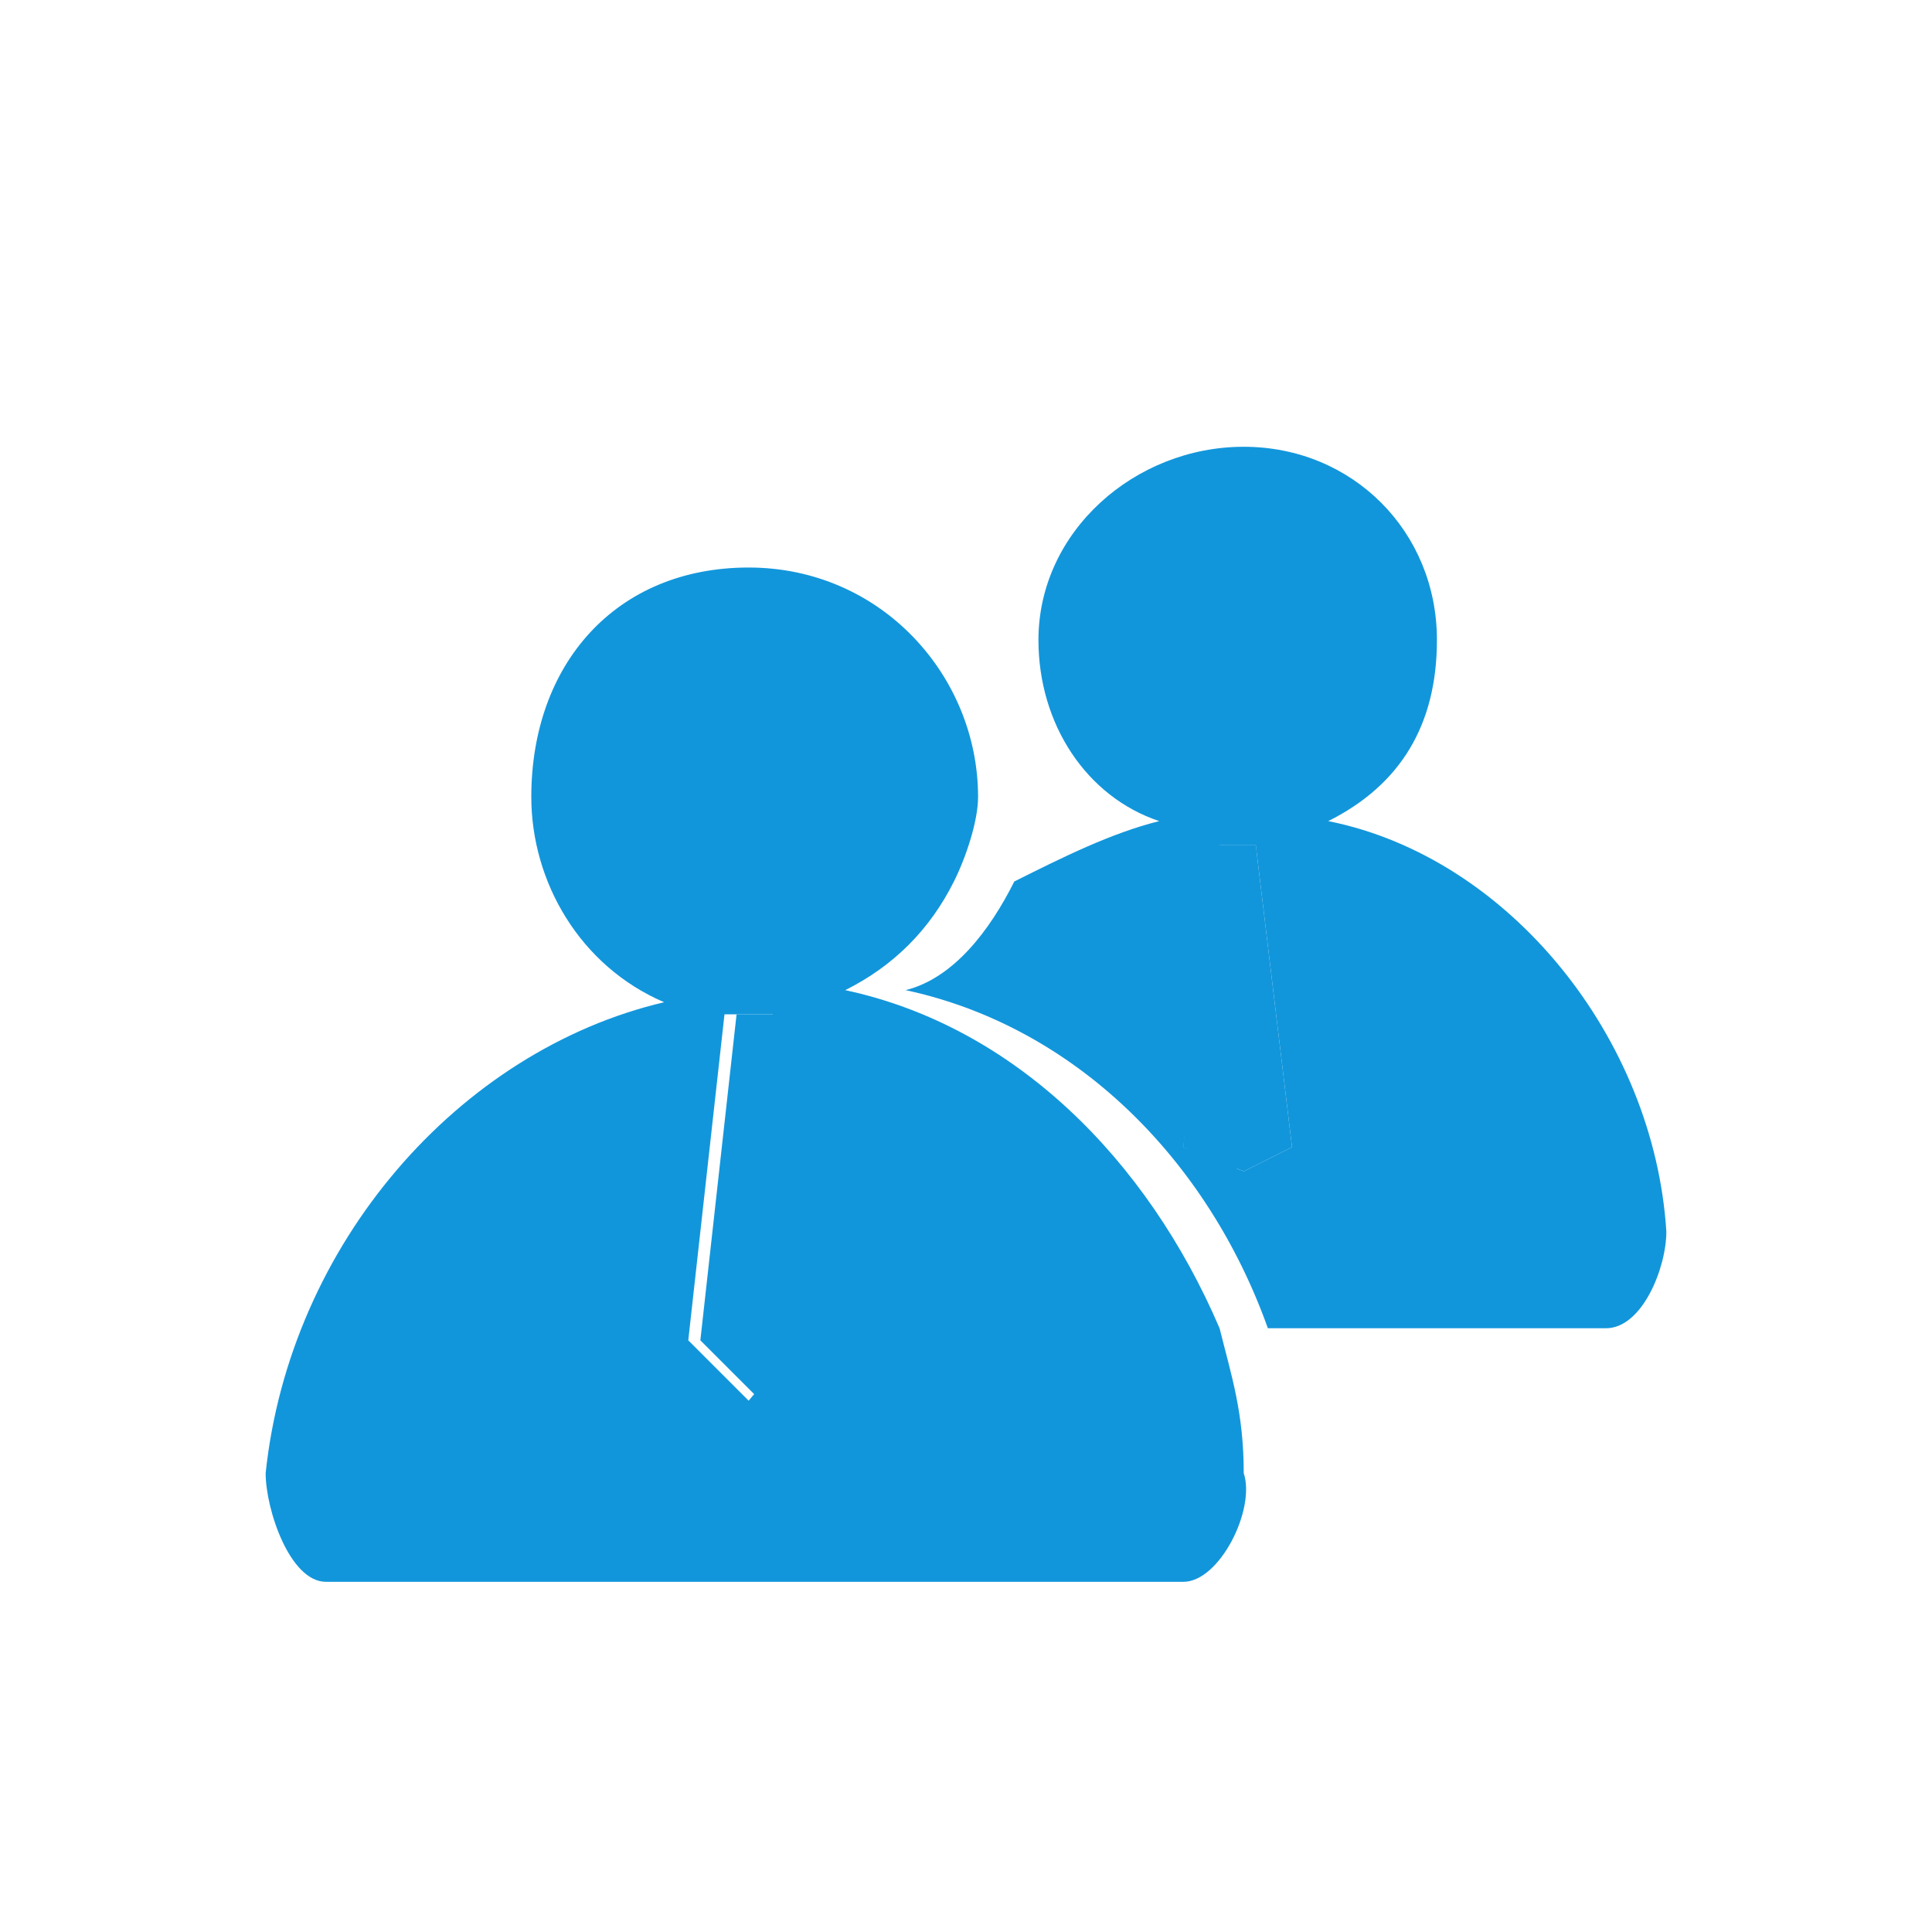
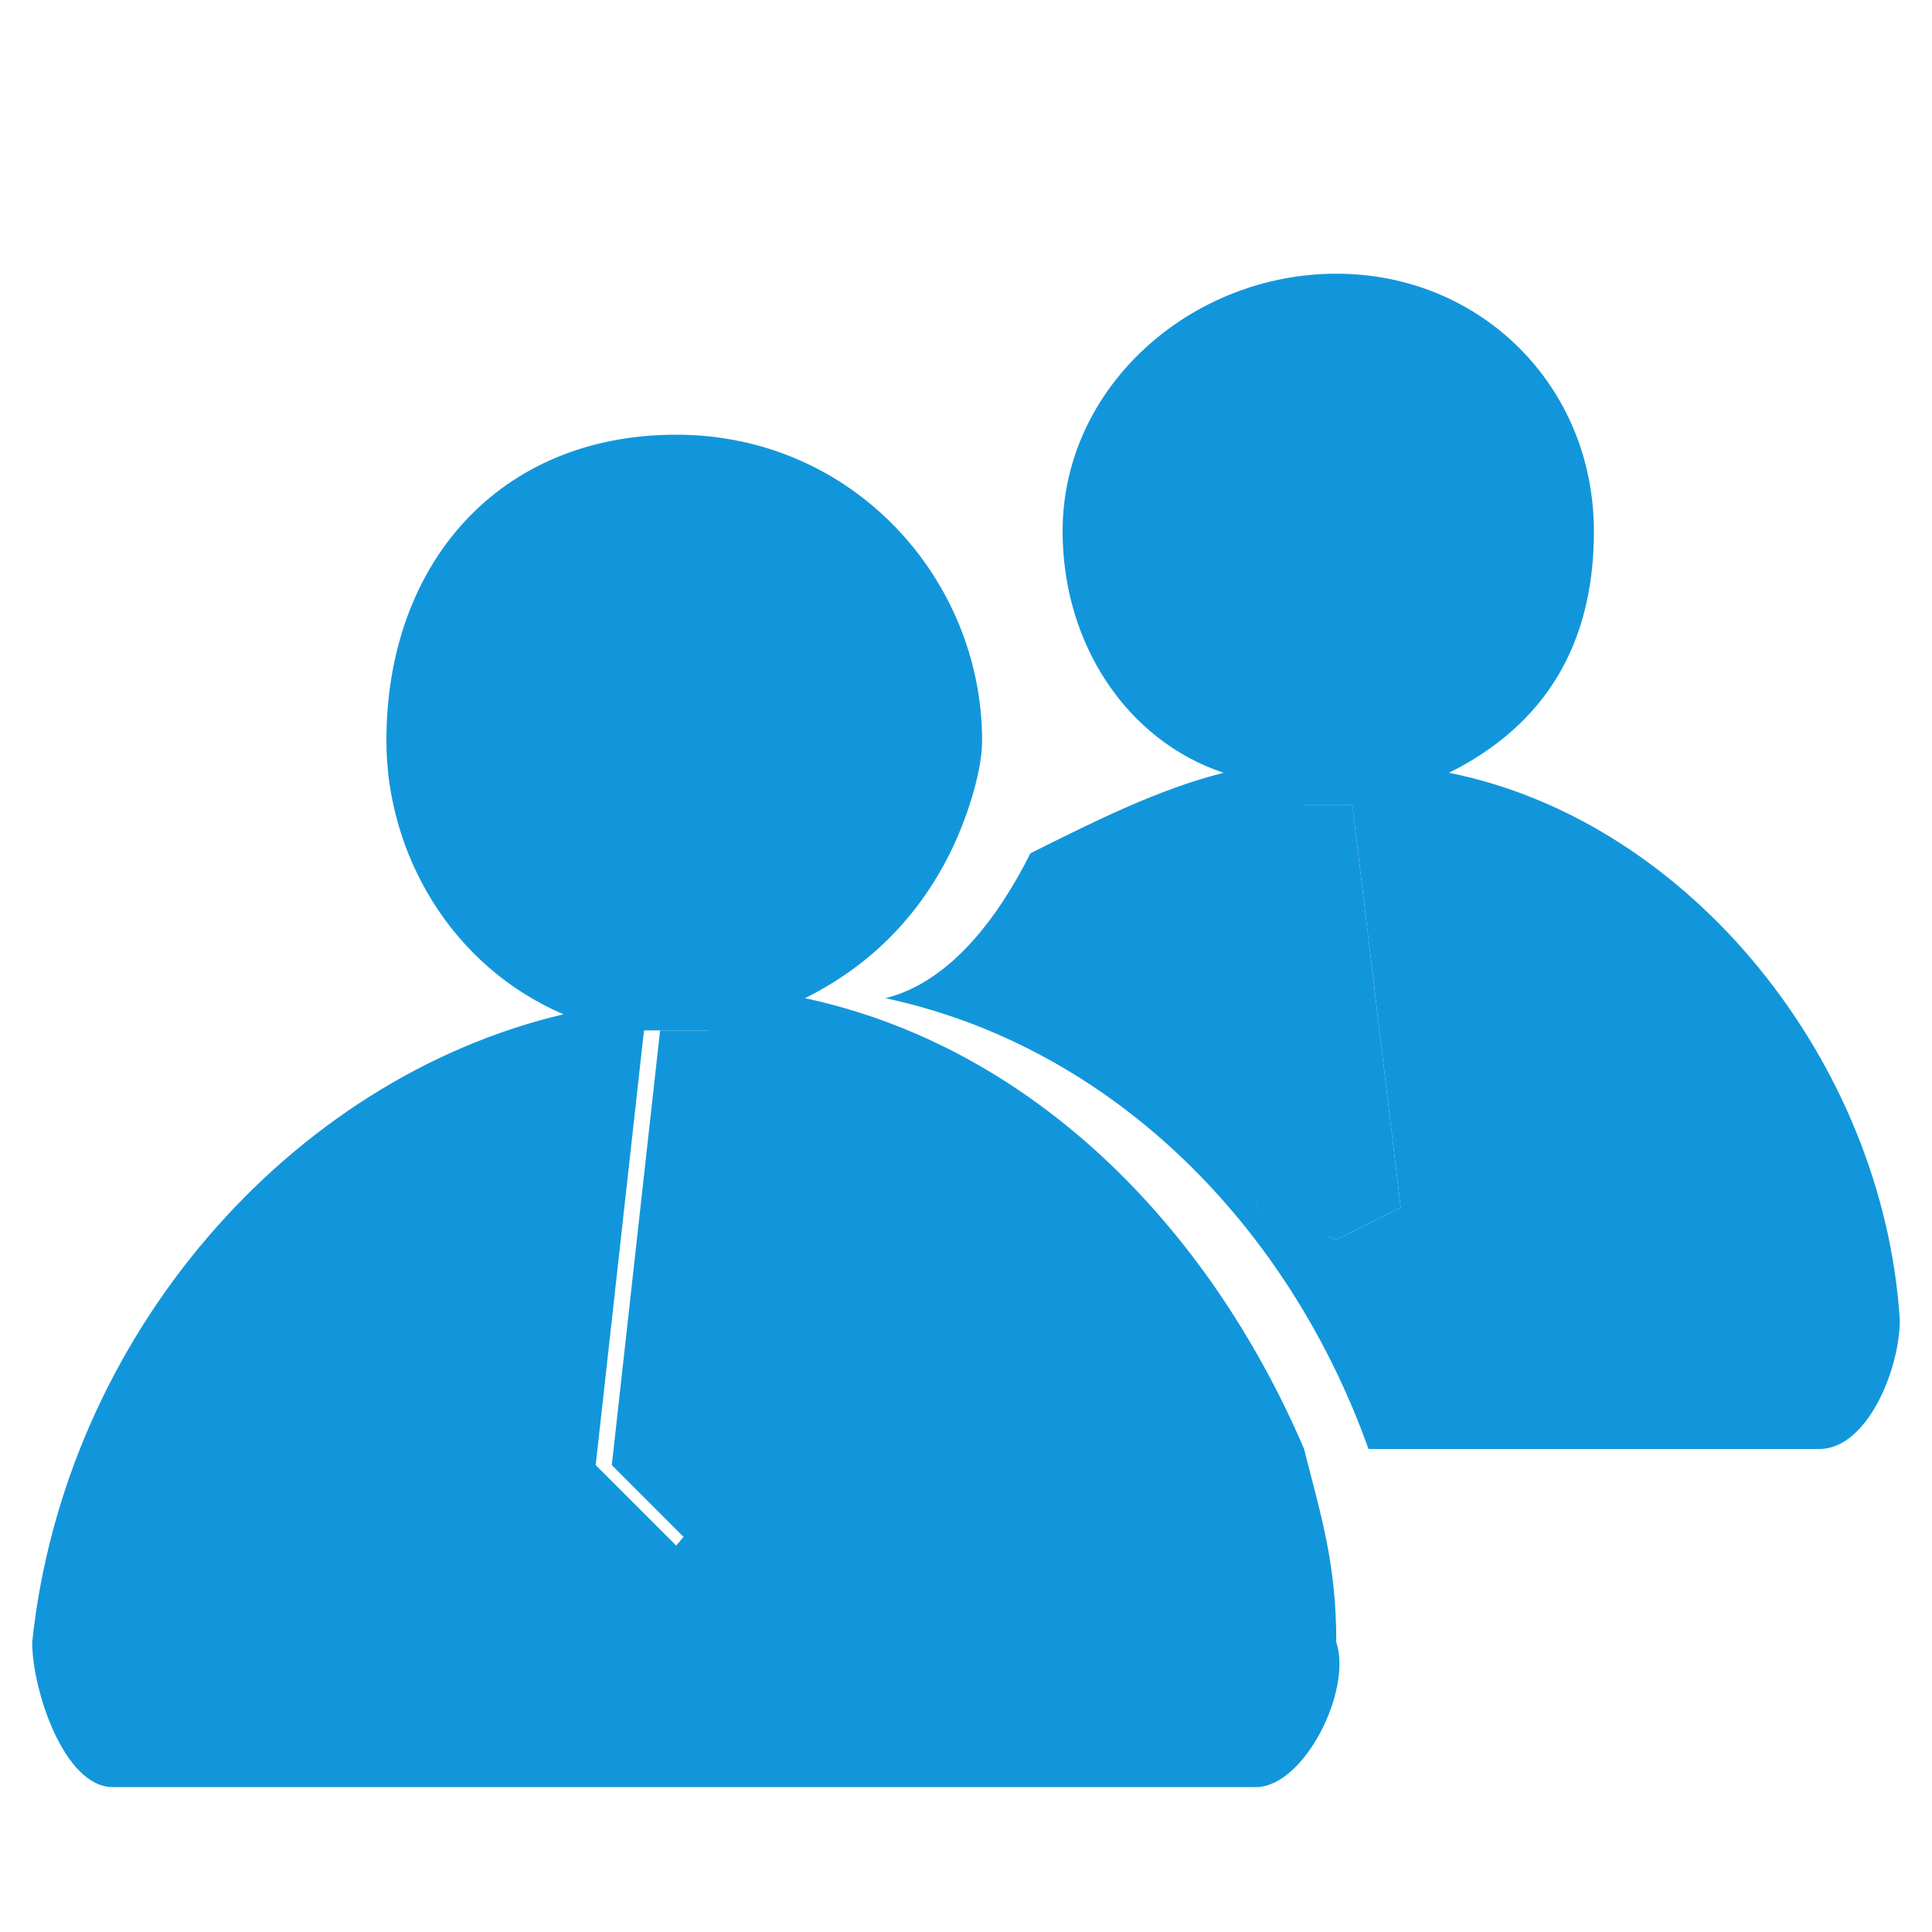
- <svg xmlns="http://www.w3.org/2000/svg" t="1739201511882" class="icon" viewBox="0 0 1024 1024" version="1.1" p-id="8603" width="200" height="200">
+ <svg xmlns="http://www.w3.org/2000/svg" t="1739201511882" class="icon" viewBox="128 128 768 768" version="1.1" p-id="8603" width="200" height="200">
  <path d="M422.4 652.8C422.4 627.2 435.2 601.6 448 576L441.6 537.6c-6.4 0-6.4 0-12.8 0-6.4 0-6.4 0-12.8 0L396.8 704l32 32L460.8 704l0 0L448 704C435.2 704 416 672 422.4 652.8z" p-id="8604" fill="#1296db" />
  <path d="M640 448 627.2 608 652.8 620.8 678.4 608 665.6 448Z" p-id="8605" fill="#1296db" />
  <path d="M646.4 448 627.2 608 659.2 620.8 684.8 608 665.6 448Z" p-id="8606" fill="#1296db" />
  <path d="M704 435.2c38.4-19.2 57.6-51.2 57.6-96 0-57.6-44.8-102.4-102.4-102.4S550.4 281.6 550.4 339.2C550.4 384 576 422.4 614.4 435.2 588.8 441.6 563.2 454.4 537.6 467.2 524.8 492.8 505.6 518.4 480 524.8c89.6 19.2 160 89.6 192 179.2l179.2 0c19.2 0 32-32 32-51.2C876.8 550.4 800 454.4 704 435.2zM659.2 620.8 627.2 608 646.4 448l19.2 0 19.2 160L659.2 620.8z" p-id="8607" fill="#1296db" />
  <path d="M416 576 416 537.6c-6.4 0-6.4 0-12.8 0-6.4 0-6.4 0-12.8 0l-19.2 172.8 32 32 32-32 0 0L416 576z" p-id="8608" fill="#1296db" />
  <path d="M646.4 704C608 614.4 537.6 544 448 524.8c25.6-12.8 44.8-32 57.6-57.6C512 454.4 518.4 435.2 518.4 422.4c0-64-51.2-121.6-121.6-121.6S281.6 352 281.6 422.4c0 44.8 25.6 89.6 70.4 108.8-108.8 25.6-198.4 128-211.2 249.6 0 19.2 12.8 57.6 32 57.6l454.4 0c19.2 0 38.4-38.4 32-57.6C659.2 748.8 652.8 729.6 646.4 704zM396.8 742.4l-32-32L384 537.6c6.4 0 6.4 0 12.8 0 6.4 0 6.4 0 12.8 0L416 576l12.8 128 0 0L396.8 742.4z" p-id="8609" fill="#1296db" />
</svg>
